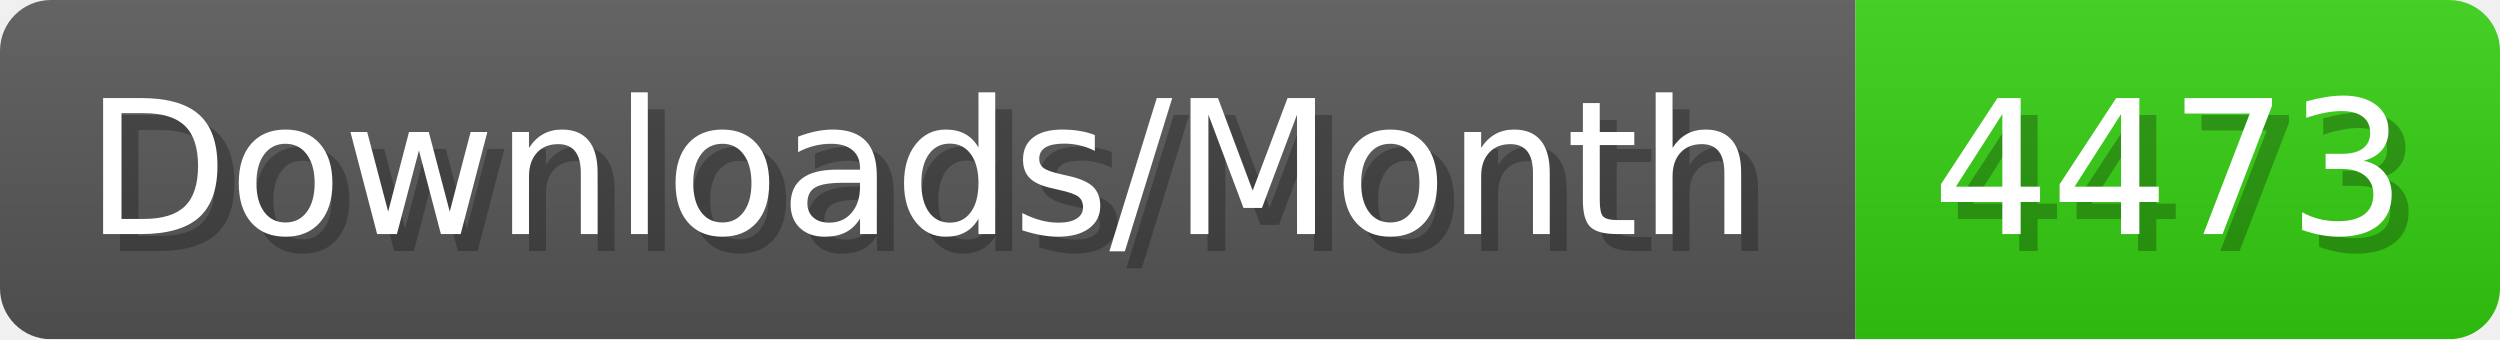
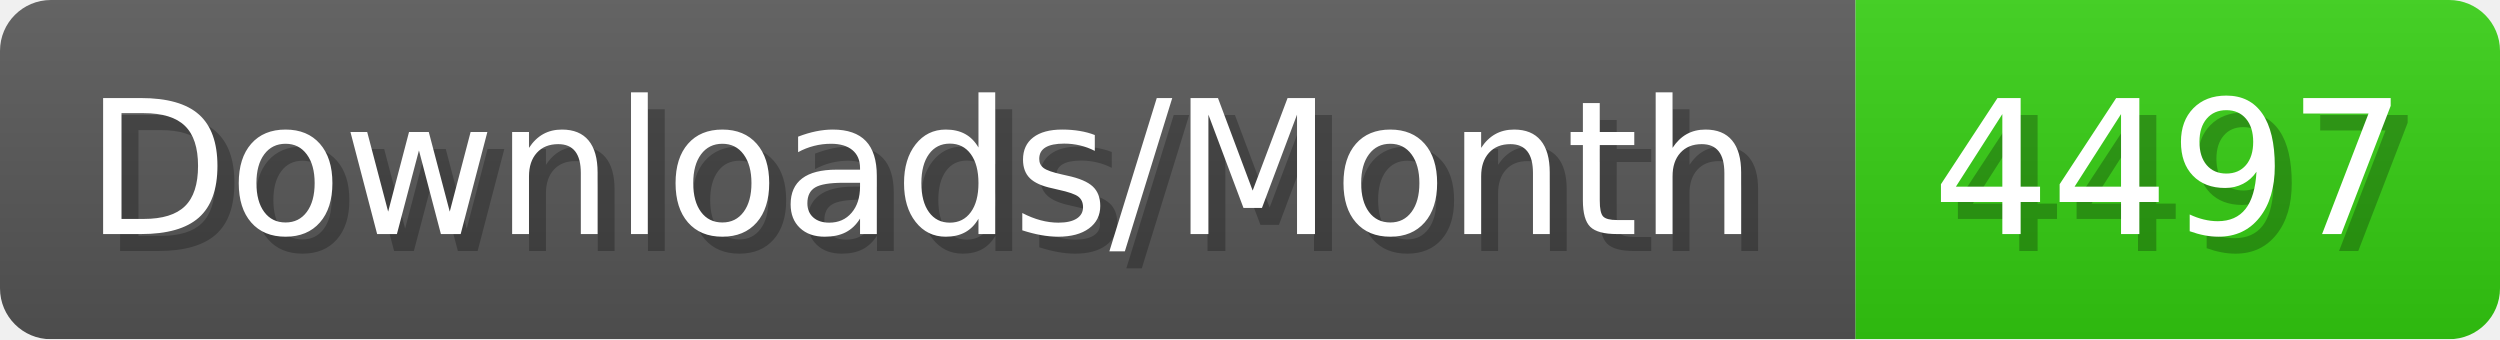
- <svg xmlns="http://www.w3.org/2000/svg" width="147.4" height="20" viewBox="0 0 1474 200" role="img" aria-label="Downloads/Month: 4473">
+ <svg xmlns="http://www.w3.org/2000/svg" width="147.4" height="20" viewBox="0 0 1474 200" role="img" aria-label="Downloads/Month: 4497">
  <linearGradient id="YlXUI" x2="0" y2="100%">
    <stop offset="0" stop-opacity=".1" stop-color="#EEE" />
    <stop offset="1" stop-opacity=".1" />
  </linearGradient>
  <mask id="JHhop">
    <rect width="1474" height="200" rx="30" fill="#FFF" />
  </mask>
  <g mask="url(#JHhop)">
    <rect width="1094" height="200" fill="#555" />
    <rect width="380" height="200" fill="#3C1" x="1094" />
    <rect width="1474" height="200" fill="url(#YlXUI)" />
  </g>
  <g aria-hidden="true" fill="#fff" text-anchor="start" font-family="Verdana,DejaVu Sans,sans-serif" font-size="110">
    <text x="60" y="148" textLength="994" fill="#000" opacity="0.25">Downloads/Month</text>
    <text x="50" y="138" textLength="994">Downloads/Month</text>
-     <text x="1149" y="148" textLength="280" fill="#000" opacity="0.25">4473</text>
-     <text x="1139" y="138" textLength="280">4473</text>
+     <text x="1149" y="148" textLength="280" fill="#000" opacity="0.25">4497</text>
+     <text x="1139" y="138" textLength="280">4497</text>
  </g>
</svg>
